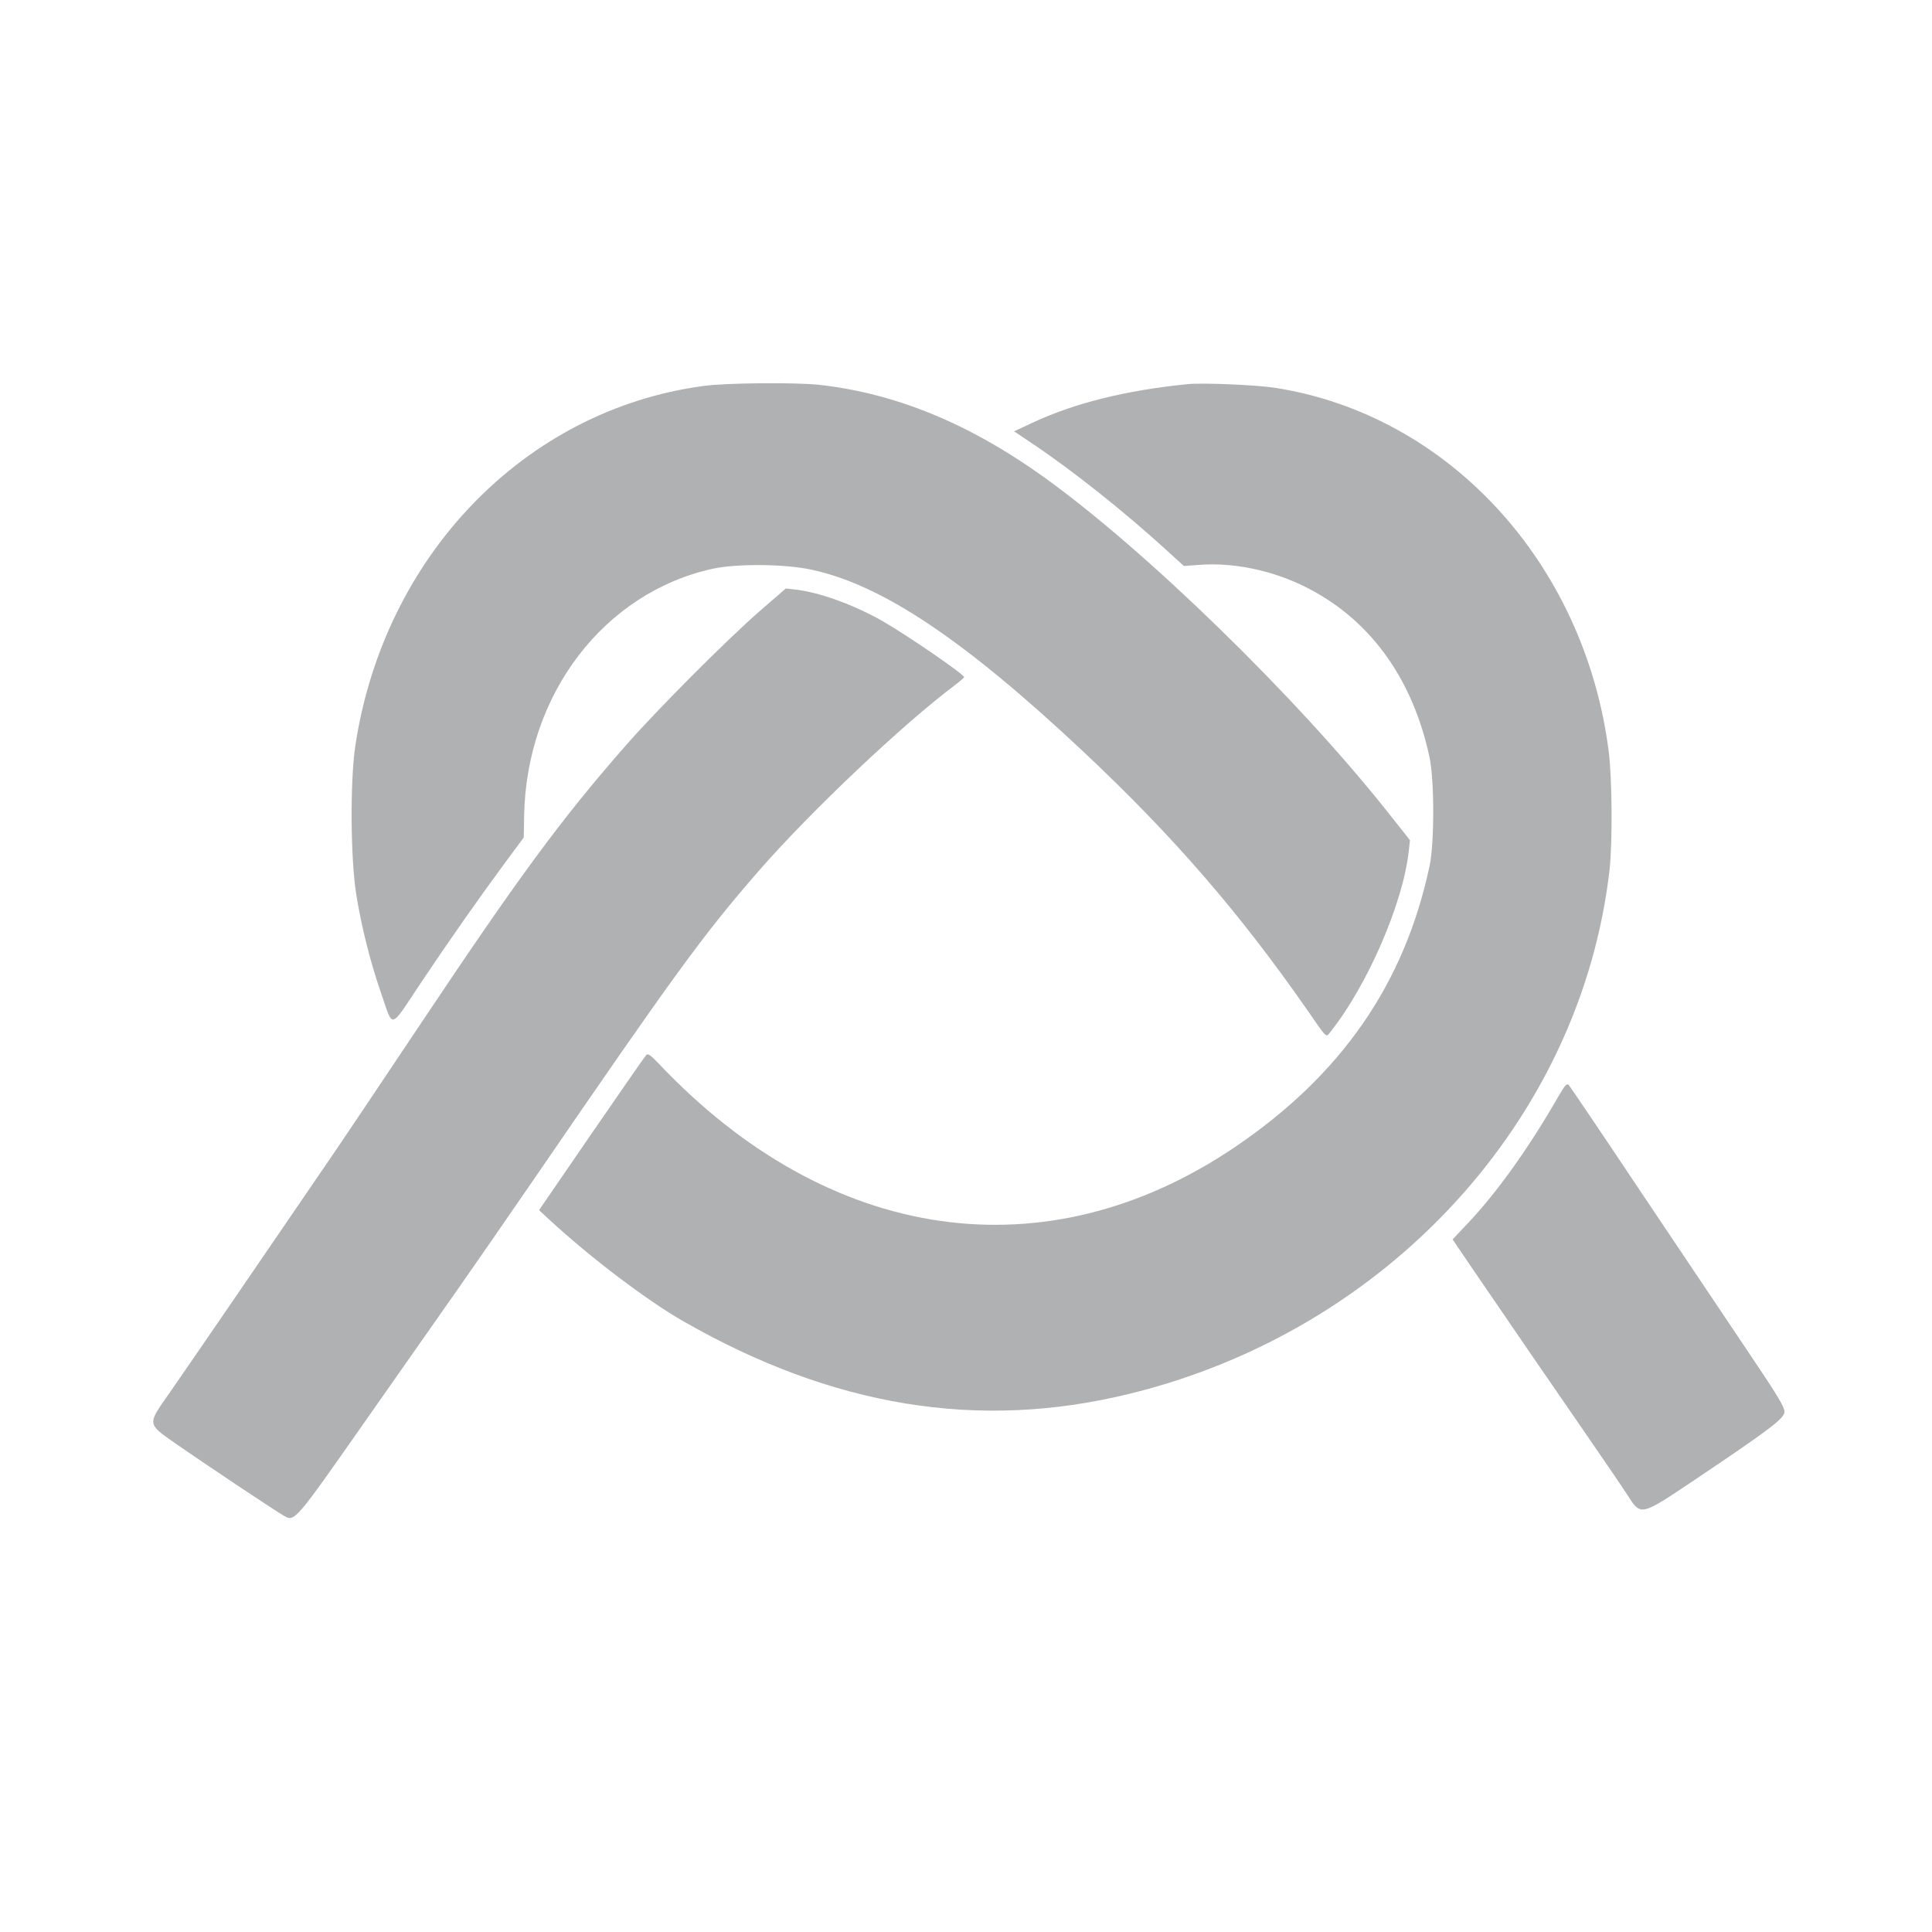
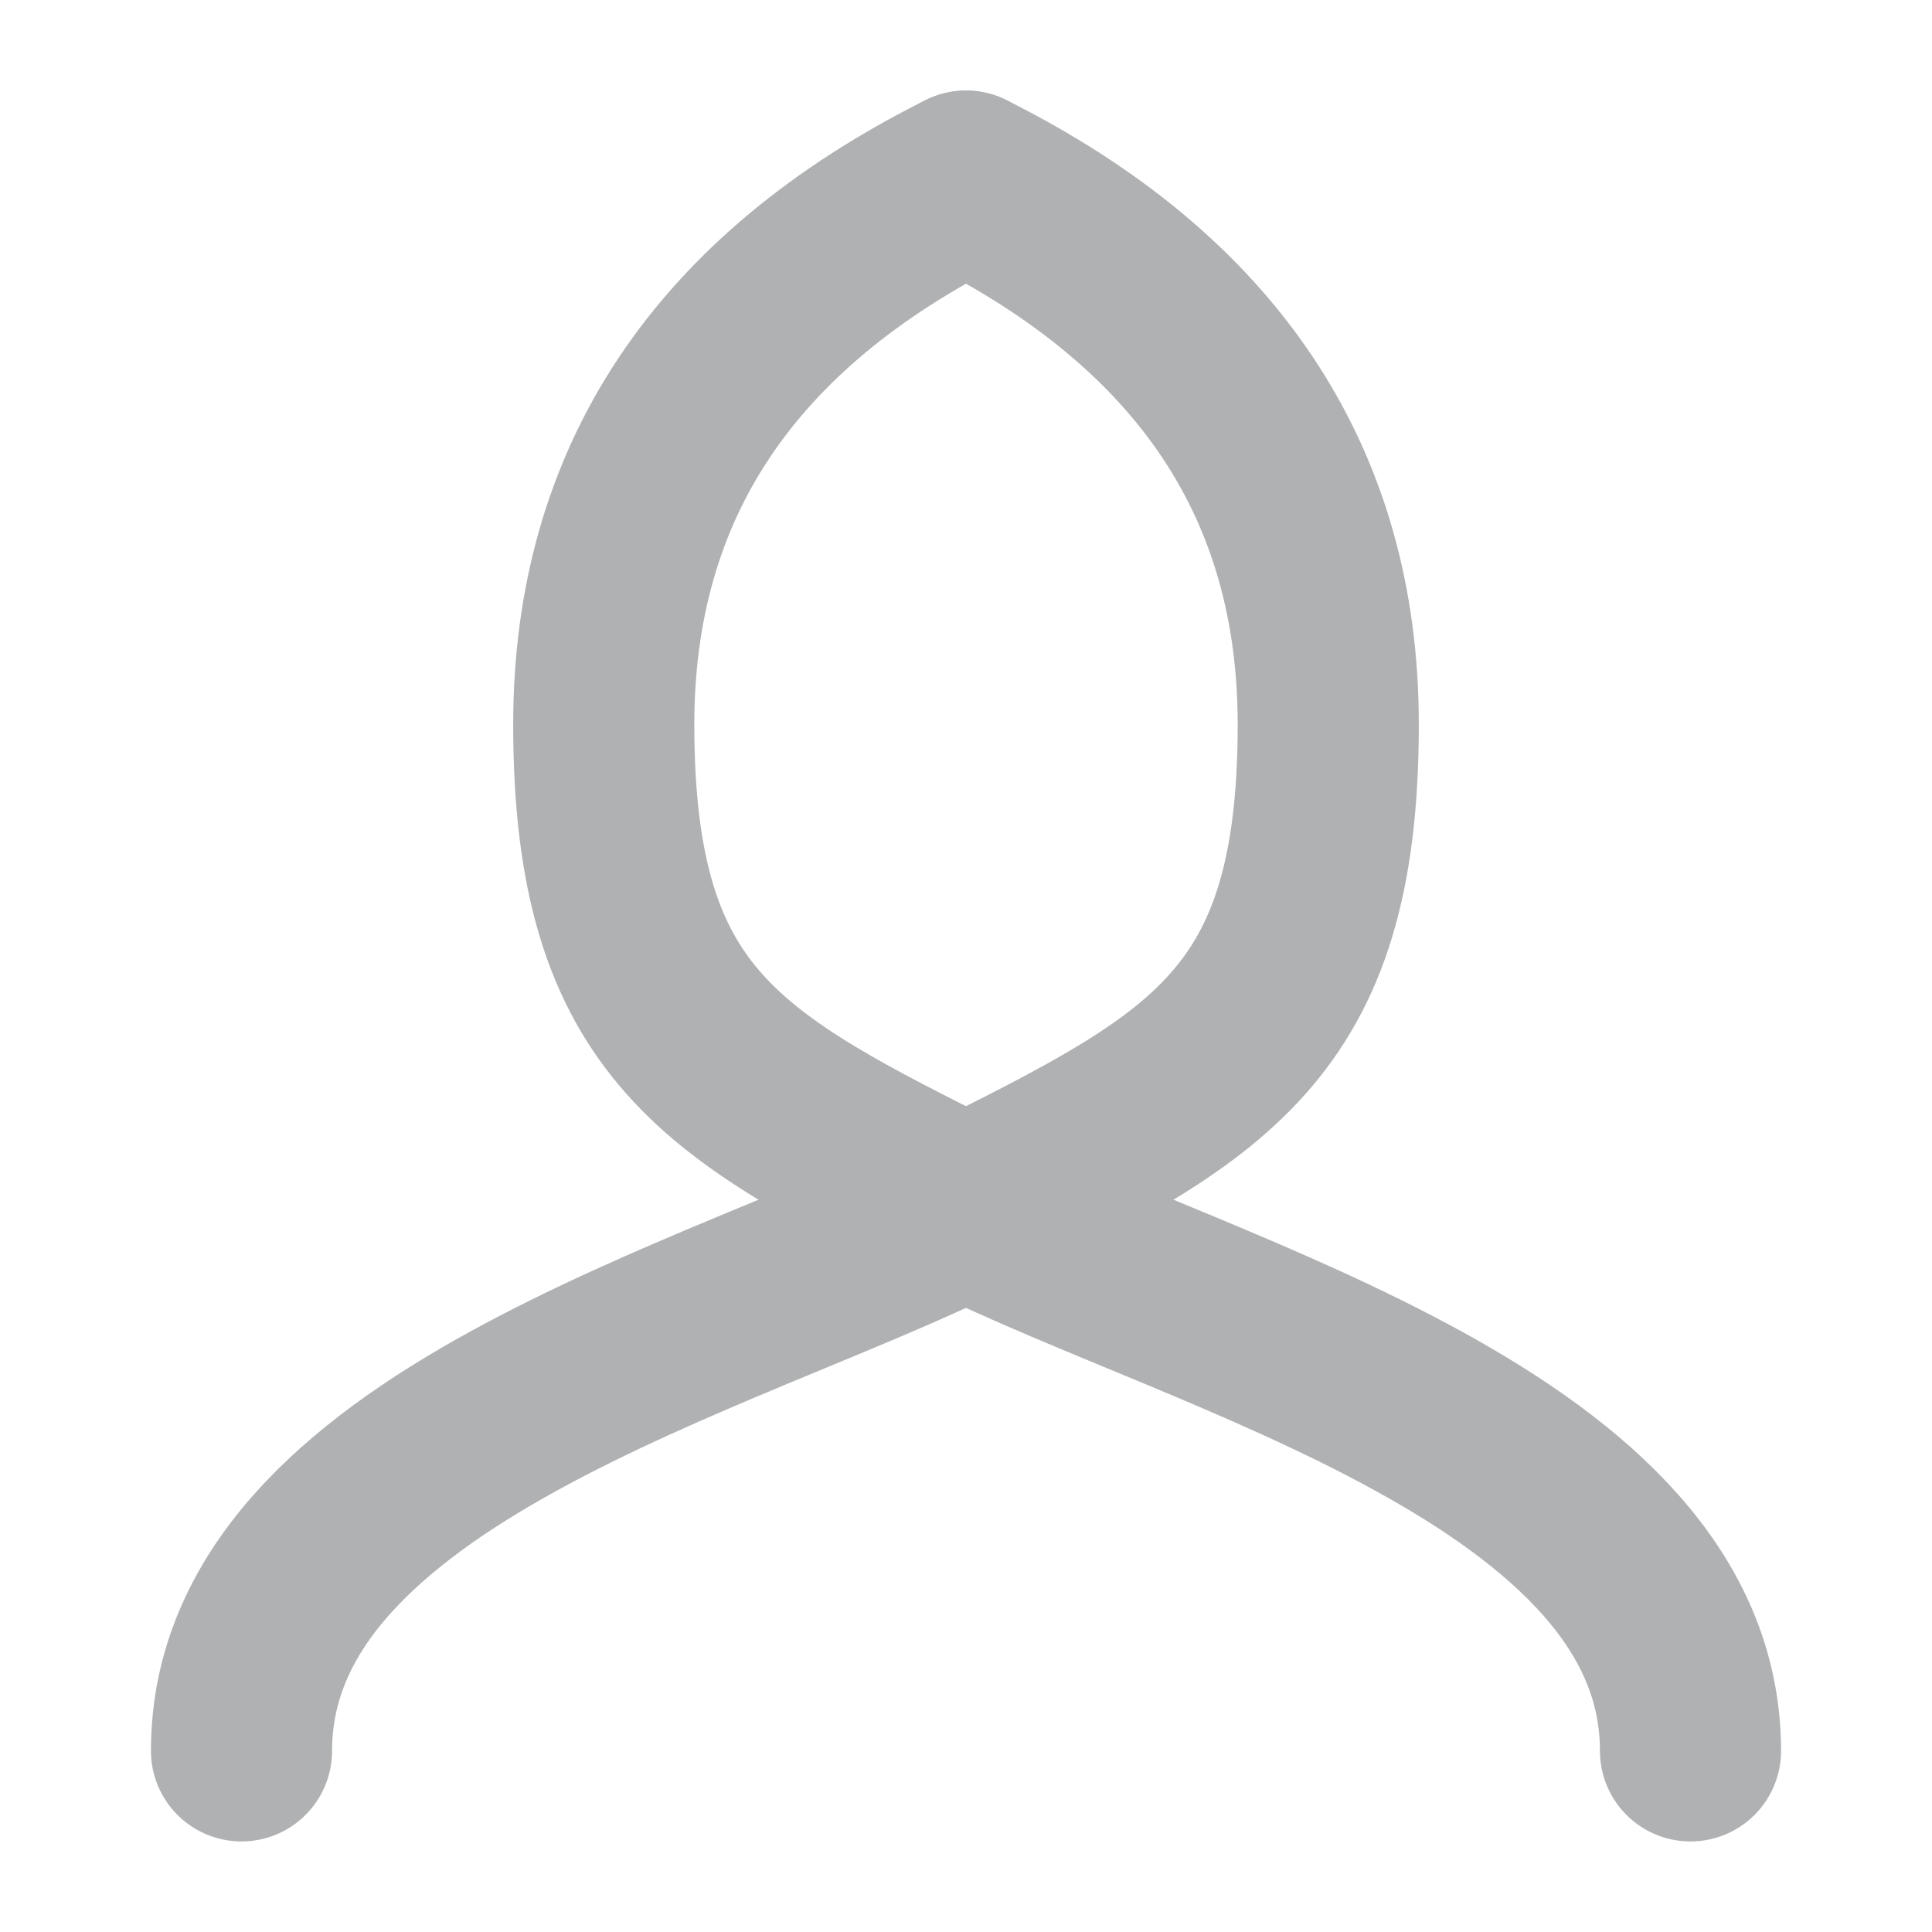
- <svg xmlns="http://www.w3.org/2000/svg" width="16" height="16" viewBox="0 0 1024 1024">
-   <g transform="translate(0,1024) scale(0.1,-0.1)" fill="#AFB1B3">
-     <path d="M3726 8194 c-946 -128 -1692 -902 -1843 -1909 -28 -190 -25 -594 5 -785 28 -173 75 -361 132 -524 66 -191 43 -197 209 52 157 235 304 444 452 645 l95 128 2 114 c11 646 425 1186 1002 1311 127 27 379 25 519 -5 376 -80 810 -371 1441 -963 478 -449 828 -853 1190 -1373 106 -153 97 -145 121 -115 197 248 386 683 416 961 l6 56 -118 149 c-486 613 -1293 1398 -1833 1783 -390 278 -777 436 -1177 481 -126 14 -500 11 -619 -6z" />
-     <path d="M6295 8204 c-330 -33 -603 -101 -830 -208 l-90 -42 95 -64 c214 -143 484 -358 705 -559 l100 -91 81 6 c174 14 378 -27 549 -110 346 -167 579 -481 671 -906 27 -121 27 -458 1 -580 -133 -625 -468 -1108 -1032 -1490 -1003 -678 -2152 -511 -3054 443 -44 46 -57 55 -66 45 -7 -7 -137 -195 -290 -417 l-278 -405 54 -50 c220 -203 516 -427 709 -538 792 -454 1563 -581 2360 -387 1372 333 2399 1452 2551 2779 16 145 14 488 -5 631 -129 998 -852 1782 -1771 1924 -98 15 -381 27 -460 19z" />
-     <path d="M4030 7004 c-178 -155 -552 -530 -721 -724 -340 -389 -562 -691 -1092 -1485 -165 -247 -372 -556 -460 -685 -278 -408 -766 -1120 -858 -1252 -120 -171 -121 -162 33 -270 130 -91 522 -353 573 -382 57 -33 58 -31 427 496 190 271 415 592 500 713 85 121 264 380 398 575 750 1094 896 1294 1188 1630 275 316 767 782 1045 990 25 19 47 38 47 41 0 15 -300 221 -434 298 -152 86 -328 150 -458 166 l-53 6 -135 -117z" />
-     <path d="M8257 4424 c-150 -262 -322 -503 -471 -661 l-87 -92 114 -168 c276 -404 384 -561 567 -826 107 -156 218 -317 245 -360 74 -114 66 -116 370 88 385 259 459 315 463 350 2 25 -33 84 -199 330 -111 165 -366 545 -567 845 -200 300 -370 551 -377 559 -11 11 -21 -1 -58 -65z" />
-   </g>
+ <svg xmlns="http://www.w3.org/2000/svg" width="16" height="16" viewBox="0 0 16 16" fill="none">
+   <path d="M8 1.5 C 6 2.5 5 4 5 6 C 5 8.5 6 9 8 10 C 10 11 14 12 14 14.5" stroke="#AFB1B3" stroke-width="1.5" stroke-linecap="round" />
+   <path d="M8 1.5 C 10 2.5 11 4 11 6 C 11 8.5 10 9 8 10 C 6 11 2 12 2 14.5" stroke="#AFB1B3" stroke-width="1.5" stroke-linecap="round" />
</svg>
